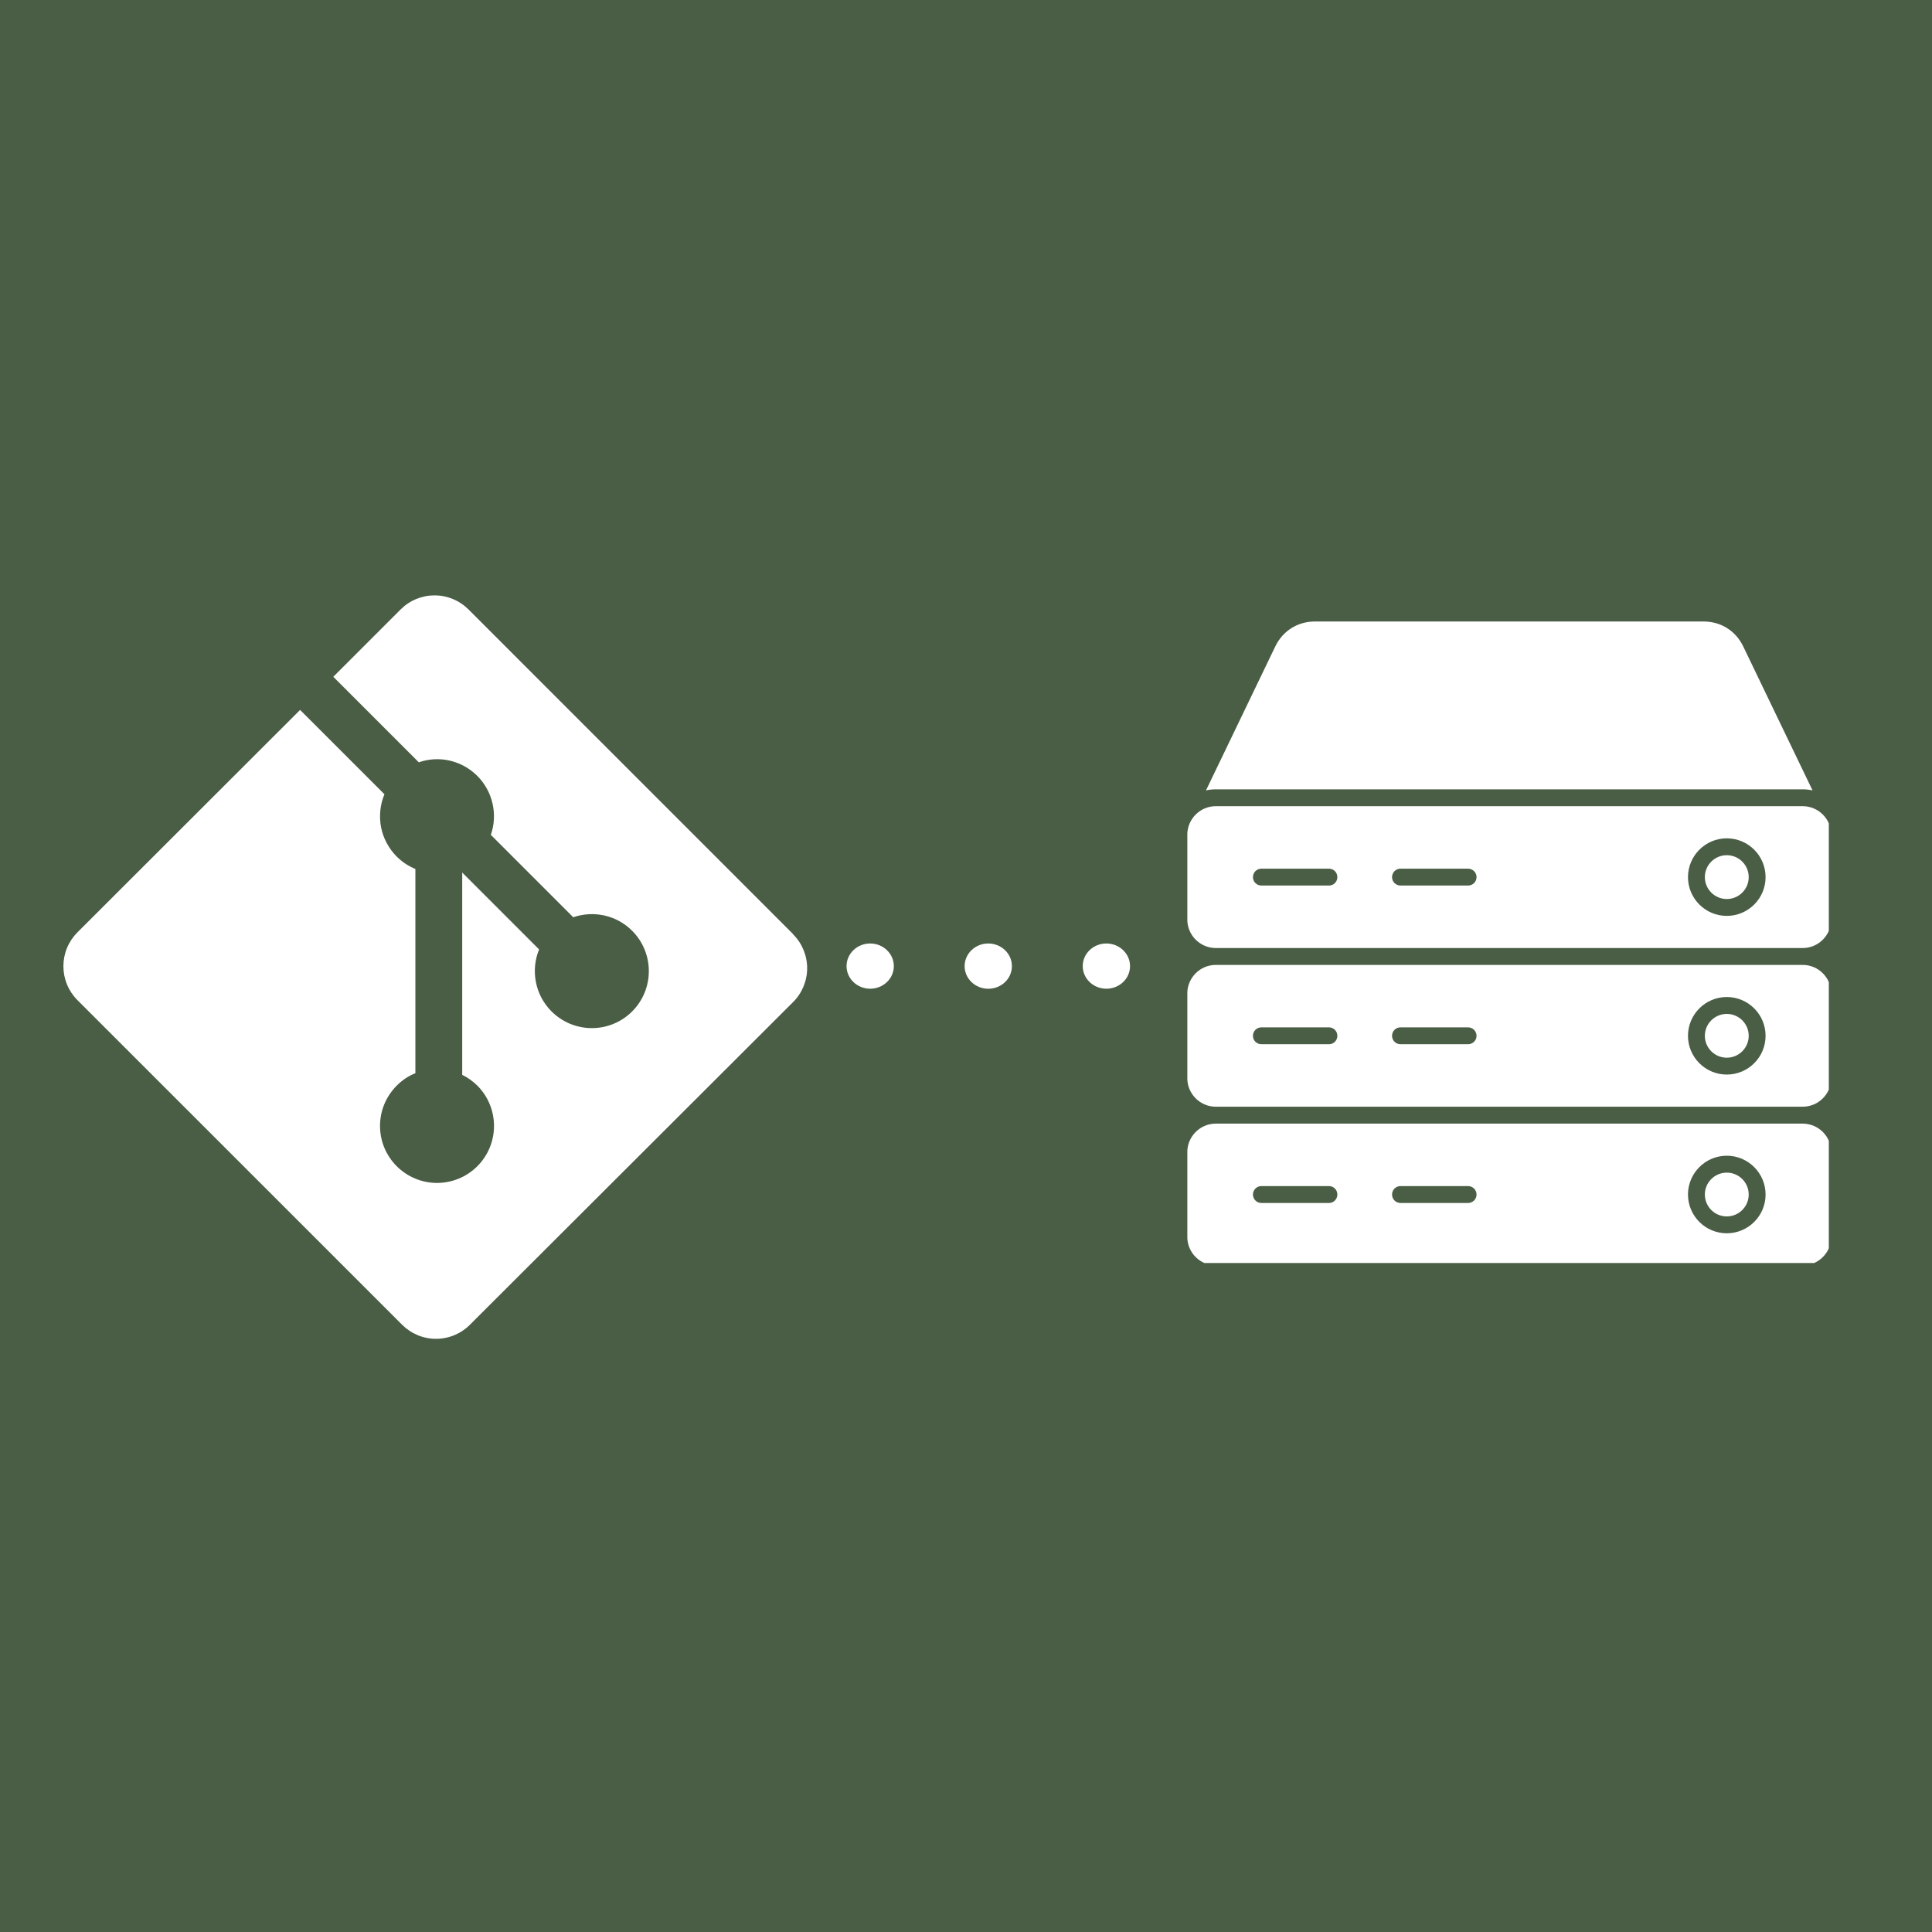
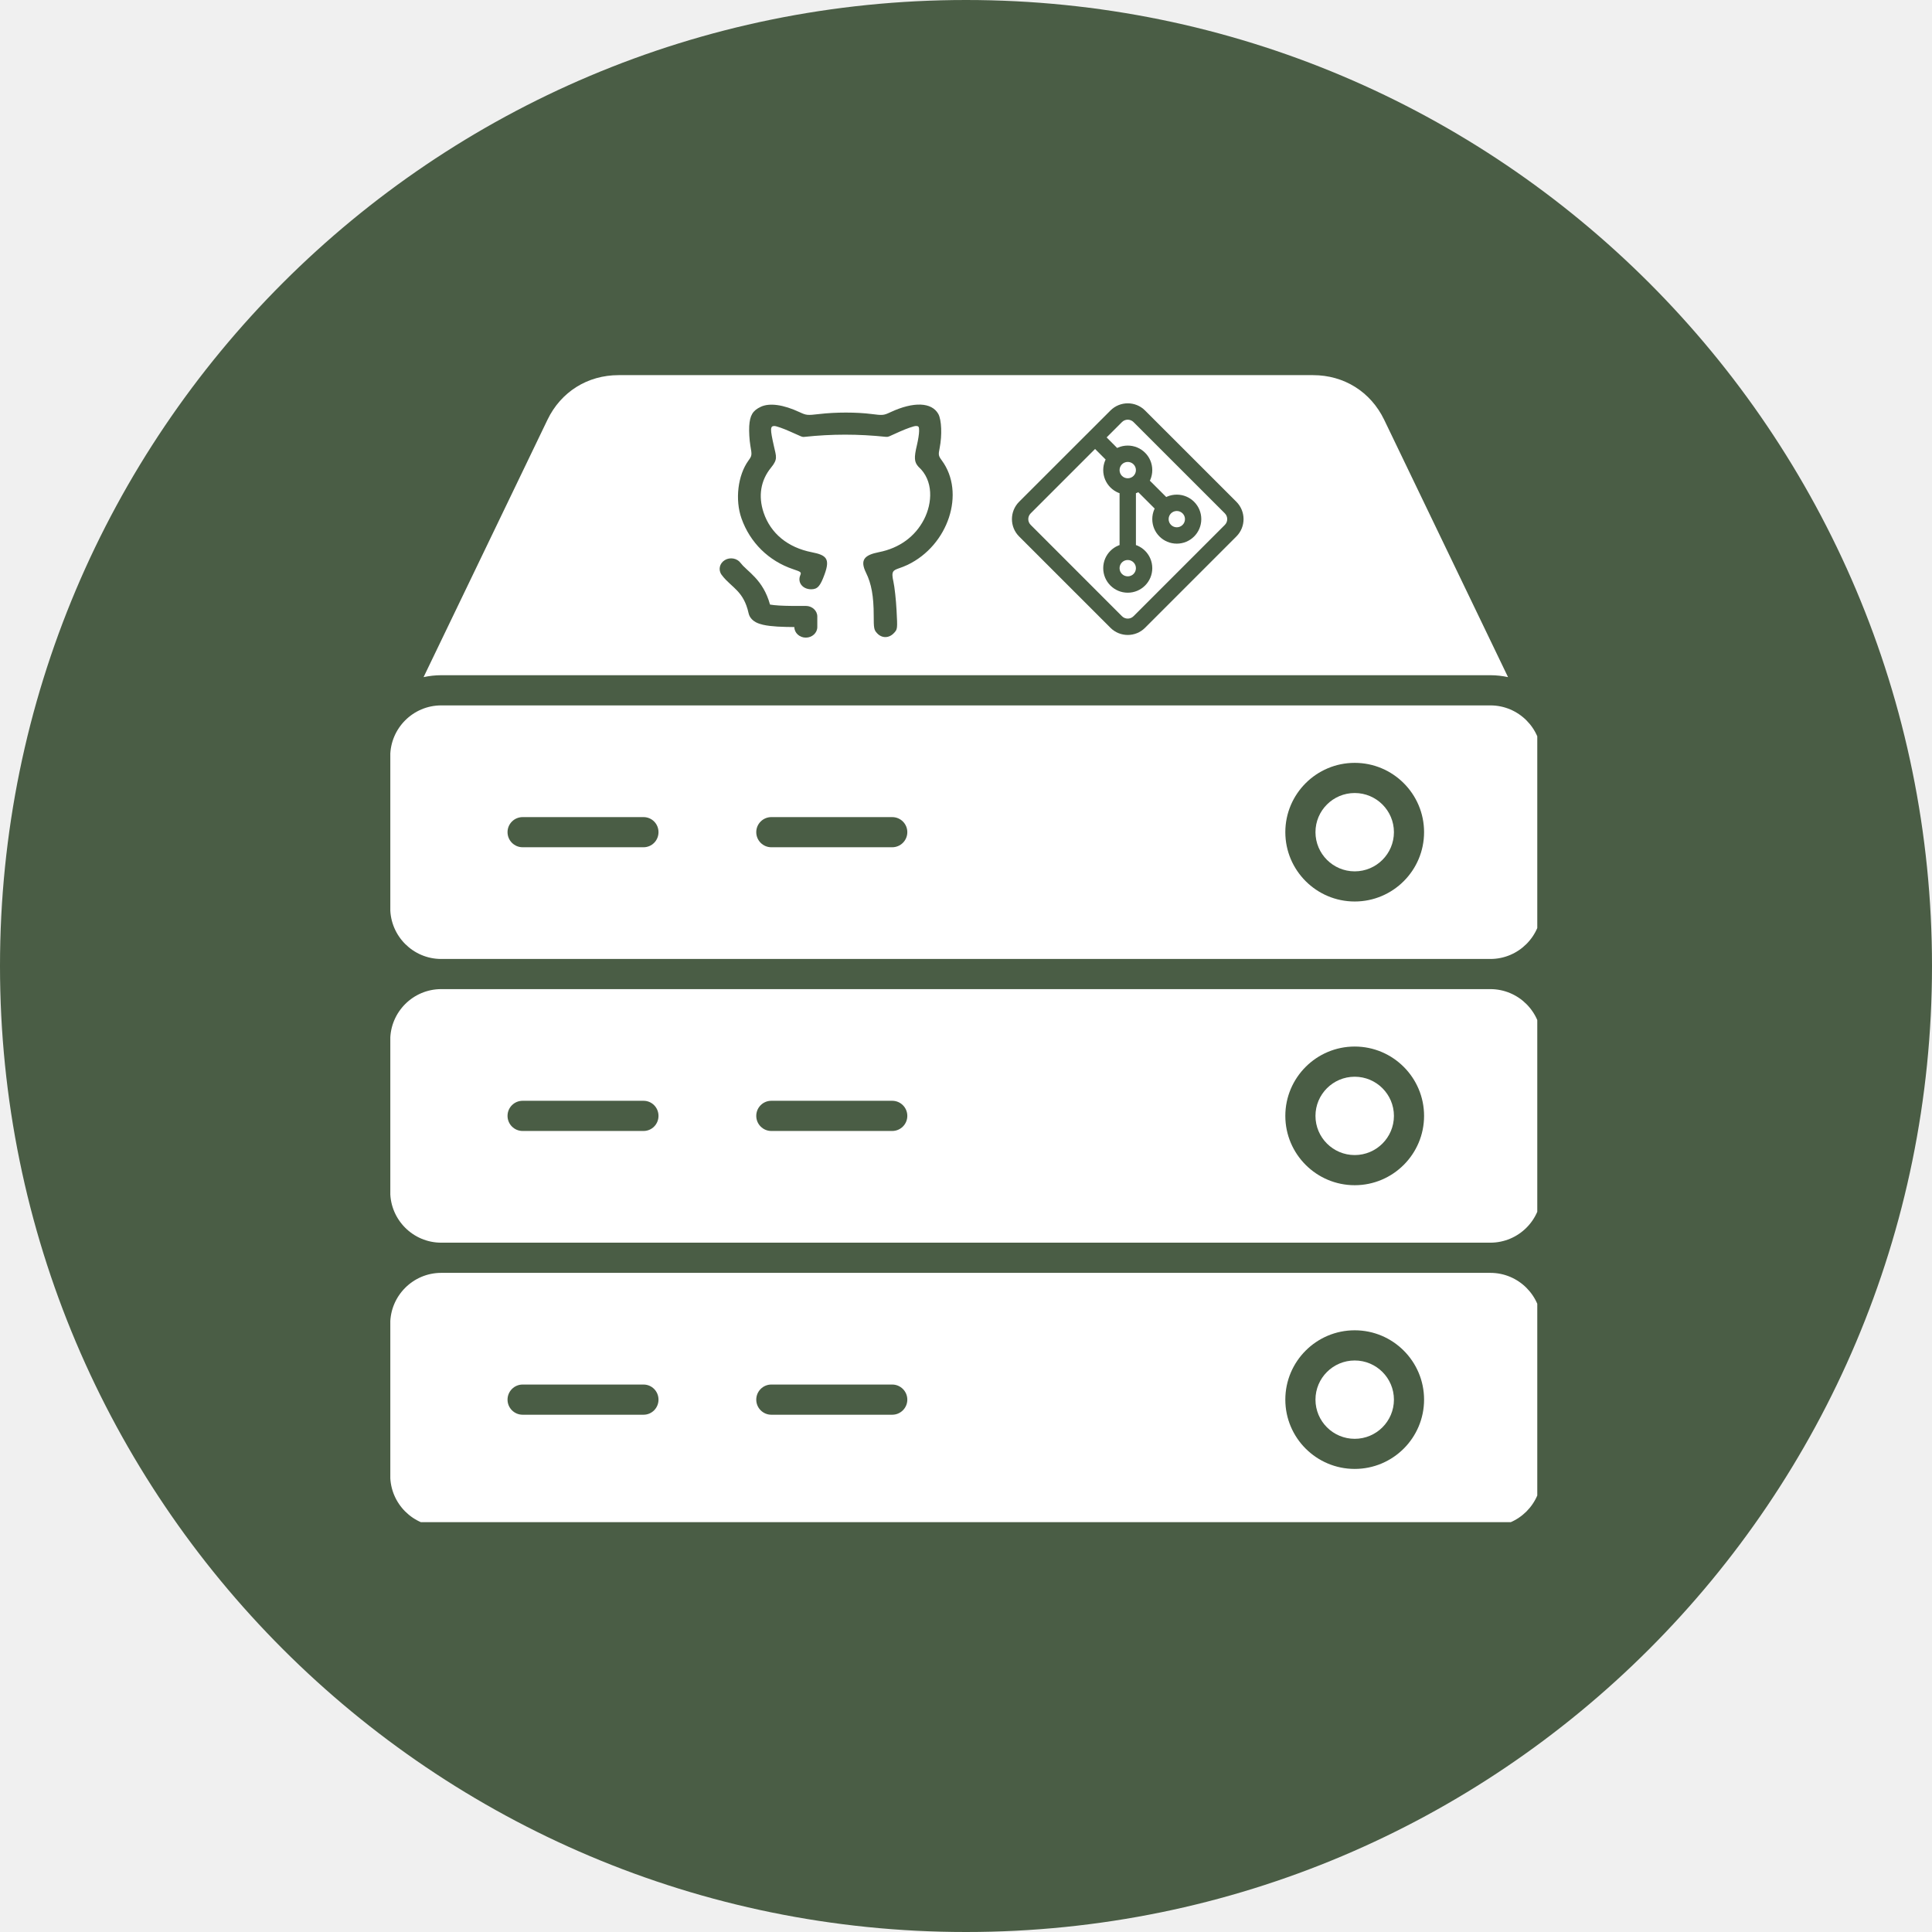
<svg xmlns="http://www.w3.org/2000/svg" width="256" zoomAndPan="magnify" viewBox="0 0 192 192" height="256" preserveAspectRatio="xMidYMid meet" version="1.0">
  <defs>
-     <clipPath id="f096957aaa">
-       <path d="M 6.305 59.164 L 80.555 59.164 L 80.555 133.414 L 6.305 133.414 Z M 6.305 59.164 " clip-rule="nonzero" />
+     <clipPath id="1613ea8eaa">
+       <path d="M 4 1.289 L 112 1.289 L 112 32 L 4 32 Z M 4 1.289 " clip-rule="nonzero" />
    </clipPath>
-     <clipPath id="950875c480">
-       <path d="M 119 61.766 L 181 61.766 L 181 79 L 119 79 Z M 119 61.766 " clip-rule="nonzero" />
+     <clipPath id="5c6597214c">
+       <path d="M 0.789 34 L 114.773 34 L 114.773 60 L 0.789 60 Z M 0.789 34 " clip-rule="nonzero" />
    </clipPath>
-     <clipPath id="4dbc960ba5">
-       <path d="M 117.996 80 L 181.746 80 L 181.746 95 L 117.996 95 Z M 117.996 80 " clip-rule="nonzero" />
+     <clipPath id="9cb902b95d">
+       <path d="M 0.789 62 L 114.773 62 L 114.773 88 L 0.789 88 Z M 0.789 62 " clip-rule="nonzero" />
    </clipPath>
-     <clipPath id="ab44bafdfc">
-       <path d="M 117.996 95 L 181.746 95 L 181.746 110 L 117.996 110 Z M 117.996 95 " clip-rule="nonzero" />
+     <clipPath id="c75797e106">
+       <path d="M 0.789 90 L 114.773 90 L 114.773 115.273 L 0.789 115.273 Z M 0.789 90 " clip-rule="nonzero" />
    </clipPath>
-     <clipPath id="18517d576c">
-       <path d="M 117.996 111 L 181.746 111 L 181.746 125.516 L 117.996 125.516 Z M 117.996 111 " clip-rule="nonzero" />
+     <clipPath id="bd9ae52a09">
+       <path d="M 35 4 L 57 4 L 57 27.605 L 35 27.605 Z M 35 4 " clip-rule="nonzero" />
    </clipPath>
-     <clipPath id="8c039f12d3">
-       <path d="M 84 93.762 L 89 93.762 L 89 98.262 L 84 98.262 Z M 84 93.762 " clip-rule="nonzero" />
+     <clipPath id="d2c191cb4a">
+       <path d="M 33.332 19 L 44 19 L 44 27.605 L 33.332 27.605 Z M 33.332 19 " clip-rule="nonzero" />
    </clipPath>
-     <clipPath id="1871480929">
-       <path d="M 95 93.762 L 101 93.762 L 101 98.262 L 95 98.262 Z M 95 93.762 " clip-rule="nonzero" />
+     <clipPath id="8d89cf7729">
+       <path d="M 62.379 4 L 86 4 L 86 27.605 L 62.379 27.605 Z M 62.379 4 " clip-rule="nonzero" />
    </clipPath>
-     <clipPath id="dab78cb83d">
-       <path d="M 107 93.762 L 112.465 93.762 L 112.465 98.262 L 107 98.262 Z M 107 93.762 " clip-rule="nonzero" />
+     <clipPath id="1ddb17c3fa">
+       <rect x="0" width="116" y="0" height="116" />
    </clipPath>
  </defs>
-   <rect x="-19.2" width="230.4" fill="#ffffff" y="-19.2" height="230.4" fill-opacity="1" />
-   <rect x="-19.2" width="230.4" fill="#4a5d45" y="-19.2" height="230.4" fill-opacity="1" />
-   <g clip-path="url(#f096957aaa)">
-     <path fill="#ffffff" d="M 78.816 92.828 L 46.551 60.559 C 46.328 60.34 46.09 60.141 45.828 59.969 C 45.566 59.793 45.293 59.648 45.004 59.527 C 44.715 59.41 44.418 59.32 44.113 59.258 C 43.805 59.195 43.496 59.168 43.184 59.168 C 42.871 59.168 42.562 59.195 42.254 59.258 C 41.949 59.32 41.652 59.41 41.363 59.527 C 41.074 59.648 40.801 59.793 40.539 59.969 C 40.281 60.141 40.039 60.34 39.82 60.559 L 33.121 67.258 L 41.621 75.758 C 43.598 75.066 45.859 75.539 47.438 77.113 C 47.812 77.488 48.125 77.91 48.383 78.375 C 48.641 78.84 48.828 79.328 48.945 79.848 C 49.066 80.363 49.109 80.887 49.082 81.418 C 49.055 81.949 48.953 82.465 48.777 82.965 L 56.969 91.156 C 58.953 90.473 61.238 90.914 62.82 92.5 C 63.086 92.766 63.32 93.051 63.527 93.359 C 63.734 93.668 63.906 93.996 64.051 94.34 C 64.191 94.684 64.301 95.039 64.371 95.402 C 64.445 95.766 64.48 96.137 64.48 96.508 C 64.48 96.879 64.445 97.25 64.371 97.613 C 64.301 97.977 64.191 98.332 64.051 98.676 C 63.906 99.02 63.734 99.348 63.527 99.656 C 63.32 99.965 63.086 100.25 62.82 100.516 C 62.559 100.777 62.273 101.012 61.965 101.219 C 61.652 101.426 61.328 101.602 60.984 101.742 C 60.641 101.883 60.285 101.992 59.922 102.066 C 59.555 102.137 59.188 102.172 58.816 102.172 C 58.441 102.172 58.074 102.137 57.711 102.062 C 57.344 101.992 56.988 101.883 56.645 101.742 C 56.301 101.598 55.977 101.422 55.668 101.215 C 55.359 101.008 55.07 100.773 54.809 100.512 C 53.145 98.848 52.734 96.398 53.574 94.352 L 45.934 86.711 L 45.934 106.816 C 46.492 107.094 46.992 107.449 47.438 107.887 C 47.699 108.152 47.934 108.438 48.141 108.746 C 48.348 109.055 48.523 109.383 48.664 109.727 C 48.805 110.07 48.914 110.422 48.984 110.789 C 49.059 111.152 49.094 111.523 49.094 111.895 C 49.094 112.266 49.059 112.633 48.984 113 C 48.914 113.363 48.805 113.719 48.664 114.062 C 48.523 114.406 48.348 114.73 48.141 115.039 C 47.934 115.348 47.699 115.637 47.438 115.898 C 47.172 116.16 46.887 116.395 46.578 116.602 C 46.27 116.809 45.941 116.984 45.598 117.125 C 45.254 117.27 44.902 117.375 44.535 117.449 C 44.172 117.52 43.805 117.559 43.43 117.559 C 43.059 117.559 42.691 117.52 42.324 117.449 C 41.961 117.375 41.605 117.27 41.262 117.125 C 40.922 116.984 40.594 116.809 40.285 116.602 C 39.977 116.395 39.688 116.16 39.426 115.898 C 39.164 115.637 38.93 115.352 38.723 115.039 C 38.516 114.73 38.34 114.406 38.195 114.062 C 38.055 113.719 37.945 113.363 37.875 113 C 37.801 112.633 37.766 112.266 37.766 111.895 C 37.766 111.52 37.801 111.152 37.875 110.789 C 37.945 110.422 38.055 110.07 38.195 109.727 C 38.34 109.383 38.516 109.055 38.723 108.746 C 38.93 108.438 39.164 108.152 39.426 107.887 C 39.973 107.344 40.582 106.93 41.281 106.652 L 41.281 86.359 C 40.605 86.082 39.973 85.672 39.426 85.125 C 39.027 84.727 38.699 84.281 38.434 83.785 C 38.168 83.289 37.98 82.766 37.871 82.215 C 37.766 81.664 37.738 81.105 37.797 80.547 C 37.852 79.988 37.988 79.449 38.207 78.934 L 29.824 70.551 L 7.695 92.656 C 7.473 92.879 7.277 93.117 7.102 93.379 C 6.93 93.637 6.781 93.91 6.664 94.199 C 6.543 94.488 6.453 94.785 6.391 95.094 C 6.332 95.398 6.301 95.711 6.301 96.023 C 6.301 96.336 6.332 96.645 6.391 96.953 C 6.453 97.258 6.543 97.555 6.664 97.844 C 6.781 98.133 6.93 98.406 7.102 98.668 C 7.277 98.926 7.473 99.168 7.695 99.391 L 39.965 131.656 C 40.188 131.875 40.43 132.074 40.688 132.246 C 40.949 132.422 41.223 132.566 41.512 132.688 C 41.801 132.809 42.098 132.898 42.402 132.957 C 42.711 133.02 43.02 133.051 43.332 133.051 C 43.645 133.051 43.953 133.02 44.262 132.957 C 44.566 132.898 44.863 132.809 45.152 132.688 C 45.441 132.566 45.715 132.422 45.977 132.246 C 46.234 132.074 46.477 131.875 46.695 131.656 L 78.816 99.586 C 79.039 99.363 79.238 99.125 79.41 98.863 C 79.586 98.605 79.73 98.328 79.852 98.039 C 79.969 97.754 80.062 97.453 80.121 97.148 C 80.184 96.84 80.215 96.531 80.215 96.219 C 80.215 95.906 80.184 95.598 80.121 95.289 C 80.062 94.984 79.969 94.684 79.852 94.398 C 79.73 94.109 79.586 93.832 79.41 93.574 C 79.238 93.312 79.039 93.074 78.816 92.852 " fill-opacity="1" fill-rule="nonzero" />
-   </g>
-   <g clip-path="url(#950875c480)">
-     <path fill="#ffffff" d="M 126.734 64.246 L 119.848 78.551 C 120.16 78.48 120.492 78.441 120.828 78.441 L 179.148 78.441 C 179.484 78.441 179.816 78.48 180.129 78.551 L 173.242 64.246 C 172.496 62.691 171.02 61.762 169.289 61.762 L 130.688 61.762 C 128.961 61.762 127.48 62.691 126.734 64.246 Z M 126.734 64.246 " fill-opacity="1" fill-rule="evenodd" />
-   </g>
-   <g clip-path="url(#4dbc960ba5)">
-     <path fill="#ffffff" d="M 179.148 80.117 L 120.828 80.117 C 119.266 80.117 117.992 81.391 117.992 82.957 L 117.992 91.375 C 117.992 92.941 119.266 94.215 120.828 94.215 L 179.148 94.215 C 180.711 94.215 181.984 92.941 181.984 91.375 L 181.984 82.957 C 181.984 81.391 180.711 80.117 179.148 80.117 Z M 171.605 91.02 C 169.477 91.02 167.75 89.289 167.75 87.168 C 167.75 85.043 169.477 83.312 171.605 83.312 C 173.734 83.312 175.461 85.043 175.461 87.168 C 175.461 89.293 173.734 91.02 171.605 91.02 Z M 146.738 87.168 C 146.738 87.629 146.359 88.004 145.898 88.004 L 139.176 88.004 C 138.715 88.004 138.34 87.629 138.34 87.168 C 138.34 86.703 138.715 86.328 139.176 86.328 L 145.898 86.328 C 146.359 86.328 146.738 86.703 146.738 87.168 Z M 132.906 87.168 C 132.906 87.629 132.535 88.004 132.074 88.004 L 125.352 88.004 C 124.891 88.004 124.516 87.629 124.516 87.168 C 124.516 86.703 124.891 86.328 125.352 86.328 L 132.074 86.328 C 132.535 86.328 132.906 86.703 132.906 87.168 Z M 132.906 87.168 " fill-opacity="1" fill-rule="evenodd" />
-   </g>
-   <path fill="#ffffff" d="M 171.605 84.988 C 170.402 84.988 169.426 85.965 169.426 87.168 C 169.426 88.367 170.402 89.344 171.605 89.344 C 172.809 89.344 173.785 88.367 173.785 87.168 C 173.785 85.965 172.809 84.988 171.605 84.988 Z M 171.605 84.988 " fill-opacity="1" fill-rule="evenodd" />
-   <g clip-path="url(#ab44bafdfc)">
-     <path fill="#ffffff" d="M 179.145 95.891 L 120.828 95.891 C 119.266 95.891 117.992 97.164 117.992 98.727 L 117.992 107.148 C 117.992 108.715 119.266 109.984 120.828 109.984 L 179.145 109.984 C 180.711 109.984 181.984 108.715 181.984 107.148 L 181.984 98.727 C 181.984 97.164 180.711 95.891 179.145 95.891 Z M 167.75 102.938 C 167.75 100.812 169.477 99.082 171.605 99.082 C 173.734 99.082 175.461 100.812 175.461 102.938 C 175.461 105.062 173.734 106.789 171.605 106.789 C 169.477 106.789 167.75 105.062 167.75 102.938 Z M 146.738 102.938 C 146.738 103.402 146.359 103.773 145.898 103.773 L 139.176 103.773 C 138.715 103.773 138.34 103.402 138.34 102.938 C 138.34 102.473 138.715 102.098 139.176 102.098 L 145.898 102.098 C 146.359 102.098 146.738 102.473 146.738 102.938 Z M 132.906 102.938 C 132.906 103.402 132.535 103.773 132.074 103.773 L 125.352 103.773 C 124.891 103.773 124.516 103.402 124.516 102.938 C 124.516 102.473 124.891 102.098 125.352 102.098 L 132.074 102.098 C 132.535 102.098 132.906 102.473 132.906 102.938 Z M 132.906 102.938 " fill-opacity="1" fill-rule="evenodd" />
-   </g>
-   <path fill="#ffffff" d="M 171.605 100.762 C 170.402 100.762 169.426 101.738 169.426 102.938 C 169.426 104.137 170.402 105.113 171.605 105.113 C 172.809 105.113 173.785 104.137 173.785 102.938 C 173.785 101.738 172.809 100.762 171.605 100.762 Z M 171.605 100.762 " fill-opacity="1" fill-rule="evenodd" />
-   <g clip-path="url(#18517d576c)">
-     <path fill="#ffffff" d="M 179.148 111.664 L 120.828 111.664 C 119.266 111.664 117.992 112.938 117.992 114.5 L 117.992 122.922 C 117.992 124.484 119.266 125.758 120.828 125.758 L 179.148 125.758 C 180.711 125.758 181.984 124.484 181.984 122.922 L 181.984 114.5 C 181.984 112.938 180.711 111.664 179.148 111.664 Z M 167.75 118.711 C 167.75 116.586 169.477 114.855 171.605 114.855 C 173.734 114.855 175.461 116.586 175.461 118.711 C 175.461 120.836 173.734 122.562 171.605 122.562 C 169.477 122.562 167.75 120.836 167.75 118.711 Z M 139.176 117.871 L 145.898 117.871 C 146.359 117.871 146.738 118.25 146.738 118.711 C 146.738 119.172 146.359 119.551 145.898 119.551 L 139.176 119.551 C 138.715 119.551 138.34 119.172 138.34 118.711 C 138.34 118.25 138.715 117.871 139.176 117.871 Z M 132.074 117.871 C 132.535 117.871 132.906 118.25 132.906 118.711 C 132.906 119.172 132.535 119.551 132.074 119.551 L 125.352 119.551 C 124.891 119.551 124.516 119.172 124.516 118.711 C 124.516 118.25 124.891 117.871 125.352 117.871 Z M 132.074 117.871 " fill-opacity="1" fill-rule="evenodd" />
-   </g>
-   <path fill="#ffffff" d="M 171.605 116.535 C 170.402 116.535 169.426 117.512 169.426 118.711 C 169.426 119.91 170.402 120.887 171.605 120.887 C 172.809 120.887 173.785 119.91 173.785 118.711 C 173.785 117.512 172.809 116.535 171.605 116.535 Z M 171.605 116.535 " fill-opacity="1" fill-rule="evenodd" />
-   <g clip-path="url(#8c039f12d3)">
-     <path fill="#ffffff" d="M 86.477 93.762 C 87.77 93.762 88.828 94.77 88.828 96.012 C 88.828 97.258 87.77 98.258 86.477 98.258 C 85.184 98.258 84.129 97.254 84.129 96.012 C 84.129 94.773 85.176 93.762 86.477 93.762 Z M 86.477 93.762 " fill-opacity="1" fill-rule="nonzero" />
-   </g>
-   <g clip-path="url(#1871480929)">
-     <path fill="#ffffff" d="M 98.215 93.762 C 99.508 93.762 100.562 94.77 100.562 96.012 C 100.562 97.258 99.512 98.262 98.215 98.262 C 96.918 98.262 95.863 97.258 95.863 96.012 C 95.863 94.77 96.918 93.762 98.215 93.762 Z M 98.215 93.762 " fill-opacity="1" fill-rule="nonzero" />
-   </g>
-   <g clip-path="url(#dab78cb83d)">
-     <path fill="#ffffff" d="M 109.949 93.762 C 111.246 93.762 112.301 94.77 112.301 96.012 C 112.301 97.258 111.25 98.258 109.949 98.258 C 108.656 98.258 107.602 97.254 107.602 96.008 C 107.602 94.762 108.656 93.762 109.949 93.762 Z M 109.949 93.762 " fill-opacity="1" fill-rule="nonzero" />
+   <path fill="#4a5d45" d="M 96 0 C 42.961 0 0 42.961 0 96 C 0 149.039 42.961 192 96 192 C 149.039 192 192 149.039 192 96 C 192 42.961 149.039 0 96 0 Z M 96 0 " fill-opacity="1" fill-rule="nonzero" />
+   <g transform="matrix(1, 0, 0, 1, 38, 36)">
+     <g clip-path="url(#1ddb17c3fa)">
+       <g clip-path="url(#1613ea8eaa)">
+         <path fill="#ffffff" d="M 16.406 5.719 L 4.094 31.293 C 4.656 31.172 5.246 31.102 5.848 31.102 L 110.113 31.102 C 110.715 31.102 111.309 31.172 111.867 31.293 L 99.559 5.719 C 98.219 2.941 95.578 1.281 92.488 1.281 L 23.477 1.281 C 20.387 1.281 17.742 2.941 16.406 5.719 Z M 16.406 5.719 " fill-opacity="1" fill-rule="evenodd" />
+       </g>
+       <g clip-path="url(#5c6597214c)">
+         <path fill="#ffffff" d="M 110.113 34.102 L 5.848 34.102 C 3.055 34.102 0.781 36.375 0.781 39.172 L 0.781 54.227 C 0.781 57.023 3.055 59.301 5.848 59.301 L 110.113 59.301 C 112.91 59.301 115.184 57.023 115.184 54.227 L 115.184 39.172 C 115.184 36.375 112.906 34.102 110.113 34.102 Z M 96.629 53.59 C 92.824 53.59 89.734 50.496 89.734 46.699 C 89.734 42.902 92.824 39.812 96.629 39.812 C 100.434 39.812 103.523 42.902 103.523 46.699 C 103.523 50.5 100.434 53.59 96.629 53.59 Z M 52.168 46.699 C 52.168 47.527 51.496 48.199 50.668 48.199 L 38.652 48.199 C 37.828 48.199 37.156 47.527 37.156 46.699 C 37.156 45.875 37.828 45.203 38.652 45.203 L 50.668 45.203 C 51.496 45.203 52.168 45.871 52.168 46.699 Z M 27.441 46.699 C 27.441 47.527 26.781 48.199 25.953 48.199 L 13.938 48.199 C 13.109 48.199 12.438 47.527 12.438 46.699 C 12.438 45.875 13.109 45.203 13.938 45.203 L 25.953 45.203 C 26.781 45.203 27.441 45.871 27.441 46.699 Z M 27.441 46.699 " fill-opacity="1" fill-rule="evenodd" />
+       </g>
+       <path fill="#ffffff" d="M 96.629 42.809 C 94.477 42.809 92.73 44.551 92.73 46.699 C 92.73 48.848 94.477 50.594 96.629 50.594 C 98.781 50.594 100.527 48.848 100.527 46.699 C 100.527 44.555 98.781 42.809 96.629 42.809 Z M 96.629 42.809 " fill-opacity="1" fill-rule="evenodd" />
+       <g clip-path="url(#9cb902b95d)">
+         <path fill="#ffffff" d="M 110.105 62.297 L 5.848 62.297 C 3.055 62.297 0.781 64.57 0.781 67.371 L 0.781 82.426 C 0.781 85.223 3.055 87.496 5.848 87.496 L 110.105 87.496 C 112.91 87.496 115.184 85.223 115.184 82.426 L 115.184 67.371 C 115.184 64.57 112.906 62.297 110.105 62.297 Z M 89.734 74.895 C 89.734 71.098 92.824 68.004 96.629 68.004 C 100.434 68.004 103.523 71.098 103.523 74.895 C 103.523 78.691 100.434 81.785 96.629 81.785 C 92.824 81.785 89.734 78.691 89.734 74.895 Z M 52.168 74.895 C 52.168 75.723 51.496 76.395 50.668 76.395 L 38.652 76.395 C 37.828 76.395 37.156 75.723 37.156 74.895 C 37.156 74.062 37.828 73.395 38.652 73.395 L 50.668 73.395 C 51.496 73.395 52.168 74.066 52.168 74.895 Z M 27.441 74.895 C 27.441 75.723 26.781 76.395 25.953 76.395 L 13.938 76.395 C 13.109 76.395 12.438 75.723 12.438 74.895 C 12.438 74.062 13.109 73.395 13.938 73.395 L 25.953 73.395 C 26.781 73.395 27.441 74.066 27.441 74.895 Z M 27.441 74.895 " fill-opacity="1" fill-rule="evenodd" />
+       </g>
+       <path fill="#ffffff" d="M 96.629 71.004 C 94.477 71.004 92.73 72.75 92.73 74.895 C 92.73 77.043 94.477 78.789 96.629 78.789 C 98.781 78.789 100.527 77.043 100.527 74.895 C 100.527 72.75 98.781 71.004 96.629 71.004 Z M 96.629 71.004 " fill-opacity="1" fill-rule="evenodd" />
+       <g clip-path="url(#c75797e106)">
+         <path fill="#ffffff" d="M 110.113 90.496 L 5.848 90.496 C 3.055 90.496 0.781 92.77 0.781 95.566 L 0.781 110.625 C 0.781 113.418 3.055 115.695 5.848 115.695 L 110.113 115.695 C 112.91 115.695 115.184 113.418 115.184 110.625 L 115.184 95.566 C 115.184 92.77 112.906 90.496 110.113 90.496 Z M 89.734 103.094 C 89.734 99.293 92.824 96.203 96.629 96.203 C 100.434 96.203 103.523 99.293 103.523 103.094 C 103.523 106.891 100.434 109.98 96.629 109.98 C 92.824 109.98 89.734 106.891 89.734 103.094 Z M 38.652 101.594 L 50.668 101.594 C 51.496 101.594 52.168 102.27 52.168 103.094 C 52.168 103.922 51.496 104.594 50.668 104.594 L 38.652 104.594 C 37.828 104.594 37.156 103.922 37.156 103.094 C 37.156 102.27 37.828 101.594 38.652 101.594 Z M 25.953 101.594 C 26.781 101.594 27.441 102.27 27.441 103.094 C 27.441 103.922 26.781 104.594 25.953 104.594 L 13.938 104.594 C 13.109 104.594 12.438 103.922 12.438 103.094 C 12.438 102.27 13.109 101.594 13.938 101.594 Z M 25.953 101.594 " fill-opacity="1" fill-rule="evenodd" />
+       </g>
+       <path fill="#ffffff" d="M 96.629 99.203 C 94.477 99.203 92.73 100.949 92.73 103.094 C 92.73 105.242 94.477 106.988 96.629 106.988 C 98.781 106.988 100.527 105.242 100.527 103.094 C 100.527 100.949 98.781 99.203 96.629 99.203 Z M 96.629 99.203 " fill-opacity="1" fill-rule="evenodd" />
+       <g clip-path="url(#bd9ae52a09)">
+         <path fill="#4a5d45" d="M 36.457 6.355 C 36.523 5.273 36.805 4.801 37.609 4.426 C 38.477 4.02 39.844 4.207 41.453 4.957 C 42.145 5.277 42.219 5.285 43.43 5.145 C 45.047 4.953 47.125 4.953 48.613 5.145 C 49.742 5.289 49.812 5.281 50.508 4.957 C 52.793 3.895 54.594 3.965 55.25 5.141 C 55.574 5.73 55.633 7.254 55.383 8.512 C 55.242 9.207 55.258 9.297 55.594 9.754 C 57.969 12.973 56.258 18.188 52.188 20.137 C 51.879 20.285 51.617 20.375 51.402 20.453 C 50.746 20.684 50.547 20.754 50.789 21.812 C 50.902 22.324 51.043 23.594 51.098 24.637 C 51.199 26.516 51.195 26.531 50.836 26.914 C 50.348 27.438 49.645 27.445 49.168 26.934 C 48.855 26.602 48.828 26.445 48.828 25.16 C 48.828 23.266 48.602 22.004 48.066 20.922 C 47.434 19.637 47.902 19.156 49.355 18.871 C 51.375 18.473 52.949 17.324 53.828 15.617 C 54.664 13.996 54.793 11.754 53.281 10.391 C 52.852 9.922 52.82 9.496 53.129 8.211 C 53.242 7.734 53.34 7.113 53.34 6.836 C 53.344 6.402 53.301 6.336 53.012 6.336 C 52.824 6.336 52.121 6.582 51.441 6.883 L 50.363 7.367 C 50.266 7.41 50.152 7.426 50.047 7.414 C 47.297 7.125 44.684 7.121 41.922 7.418 C 41.812 7.43 41.703 7.41 41.605 7.367 L 40.523 6.887 C 39.848 6.582 39.141 6.336 38.957 6.336 C 38.531 6.336 38.523 6.625 38.914 8.348 C 39.148 9.398 39.309 9.633 38.625 10.473 C 37.594 11.734 37.336 13.297 37.887 14.941 C 38.586 17.016 40.289 18.414 42.684 18.883 C 44.129 19.164 44.504 19.531 43.953 21.055 C 43.52 22.254 43.246 22.562 42.613 22.562 C 41.766 22.562 41.234 21.887 41.527 21.176 C 41.656 20.867 41.617 20.832 40.82 20.566 C 38.395 19.75 36.539 17.926 35.688 15.52 C 35.035 13.664 35.32 11.242 36.375 9.777 C 36.734 9.281 36.738 9.238 36.57 8.285 C 36.477 7.746 36.426 6.875 36.457 6.355 Z M 36.457 6.355 " fill-opacity="1" fill-rule="nonzero" />
+       </g>
+       <g clip-path="url(#d2c191cb4a)">
+         <path fill="#4a5d45" d="M 35.609 19.957 C 35.262 19.473 34.551 19.344 34.027 19.664 C 33.5 19.988 33.359 20.641 33.711 21.121 C 33.969 21.477 34.277 21.77 34.539 22.012 C 34.586 22.055 34.637 22.098 34.68 22.141 C 34.898 22.344 35.094 22.52 35.289 22.73 C 35.719 23.195 36.148 23.82 36.395 24.945 C 36.504 25.445 36.895 25.715 37.113 25.836 C 37.348 25.961 37.605 26.035 37.816 26.086 C 38.246 26.188 38.773 26.238 39.27 26.27 C 39.816 26.301 40.41 26.312 40.941 26.316 C 40.941 26.895 41.453 27.367 42.082 27.367 C 42.711 27.367 43.223 26.895 43.223 26.316 L 43.223 25.266 C 43.223 24.688 42.711 24.215 42.082 24.215 C 41.973 24.215 41.855 24.215 41.734 24.215 C 41.062 24.219 40.191 24.223 39.422 24.176 C 39.051 24.152 38.746 24.121 38.523 24.082 C 38.18 22.836 37.621 22.008 37.027 21.371 C 36.766 21.086 36.492 20.84 36.273 20.637 C 36.23 20.598 36.191 20.562 36.156 20.527 C 35.898 20.293 35.734 20.125 35.609 19.957 Z M 35.609 19.957 " fill-opacity="1" fill-rule="nonzero" />
+       </g>
+       <g clip-path="url(#8d89cf7729)">
+         <path fill="#4a5d45" d="M 72.352 4.797 L 63.277 13.867 L 64.43 15.016 L 73.5 5.945 Z M 63.277 17.312 L 72.352 26.387 L 73.5 25.238 L 64.43 16.164 Z M 75.797 26.387 L 84.871 17.312 L 83.723 16.164 L 74.648 25.238 Z M 84.871 13.867 L 75.797 4.797 L 74.648 5.945 L 83.723 15.016 Z M 84.871 17.312 C 85.82 16.363 85.82 14.82 84.871 13.867 L 83.723 15.016 C 84.039 15.336 84.039 15.848 83.723 16.164 Z M 72.352 26.387 C 73.305 27.34 74.848 27.34 75.797 26.387 L 74.648 25.238 C 74.332 25.555 73.816 25.555 73.5 25.238 Z M 63.277 13.867 C 62.328 14.82 62.328 16.363 63.277 17.312 L 64.43 16.164 C 64.109 15.848 64.109 15.336 64.43 15.016 Z M 73.5 5.945 C 73.816 5.629 74.332 5.629 74.648 5.945 L 75.797 4.797 C 74.848 3.844 73.305 3.844 72.352 4.797 Z M 70.254 8.043 L 71.875 9.668 L 73.023 8.52 L 71.402 6.895 Z M 74.074 11.531 C 73.625 11.531 73.262 11.168 73.262 10.719 L 71.637 10.719 C 71.637 12.062 72.73 13.156 74.074 13.156 Z M 74.887 10.719 C 74.887 11.168 74.523 11.531 74.074 11.531 L 74.074 13.156 C 75.422 13.156 76.512 12.062 76.512 10.719 Z M 74.074 9.906 C 74.523 9.906 74.887 10.27 74.887 10.719 L 76.512 10.719 C 76.512 9.371 75.422 8.281 74.074 8.281 Z M 74.074 8.281 C 72.73 8.281 71.637 9.371 71.637 10.719 L 73.262 10.719 C 73.262 10.27 73.625 9.906 74.074 9.906 Z M 75.125 12.918 L 77.562 15.355 L 78.711 14.203 L 76.273 11.77 Z M 78.949 16.402 C 78.5 16.402 78.137 16.039 78.137 15.59 L 76.512 15.59 C 76.512 16.938 77.602 18.027 78.949 18.027 Z M 79.762 15.59 C 79.762 16.039 79.395 16.402 78.949 16.402 L 78.949 18.027 C 80.293 18.027 81.383 16.938 81.383 15.59 Z M 78.949 14.781 C 79.395 14.781 79.762 15.145 79.762 15.59 L 81.383 15.59 C 81.383 14.246 80.293 13.156 78.949 13.156 Z M 78.949 13.156 C 77.602 13.156 76.512 14.246 76.512 15.59 L 78.137 15.59 C 78.137 15.145 78.5 14.781 78.949 14.781 Z M 73.262 12.344 L 73.262 18.84 L 74.887 18.84 L 74.887 12.344 Z M 74.074 21.277 C 73.625 21.277 73.262 20.914 73.262 20.465 L 71.637 20.465 C 71.637 21.809 72.73 22.902 74.074 22.902 Z M 74.887 20.465 C 74.887 20.914 74.523 21.277 74.074 21.277 L 74.074 22.902 C 75.422 22.902 76.512 21.809 76.512 20.465 Z M 74.074 19.652 C 74.523 19.652 74.887 20.016 74.887 20.465 L 76.512 20.465 C 76.512 19.117 75.422 18.027 74.074 18.027 Z M 74.074 18.027 C 72.73 18.027 71.637 19.117 71.637 20.465 L 73.262 20.465 C 73.262 20.016 73.625 19.652 74.074 19.652 Z M 74.074 18.027 " fill-opacity="1" fill-rule="nonzero" />
+       </g>
+     </g>
  </g>
</svg>
